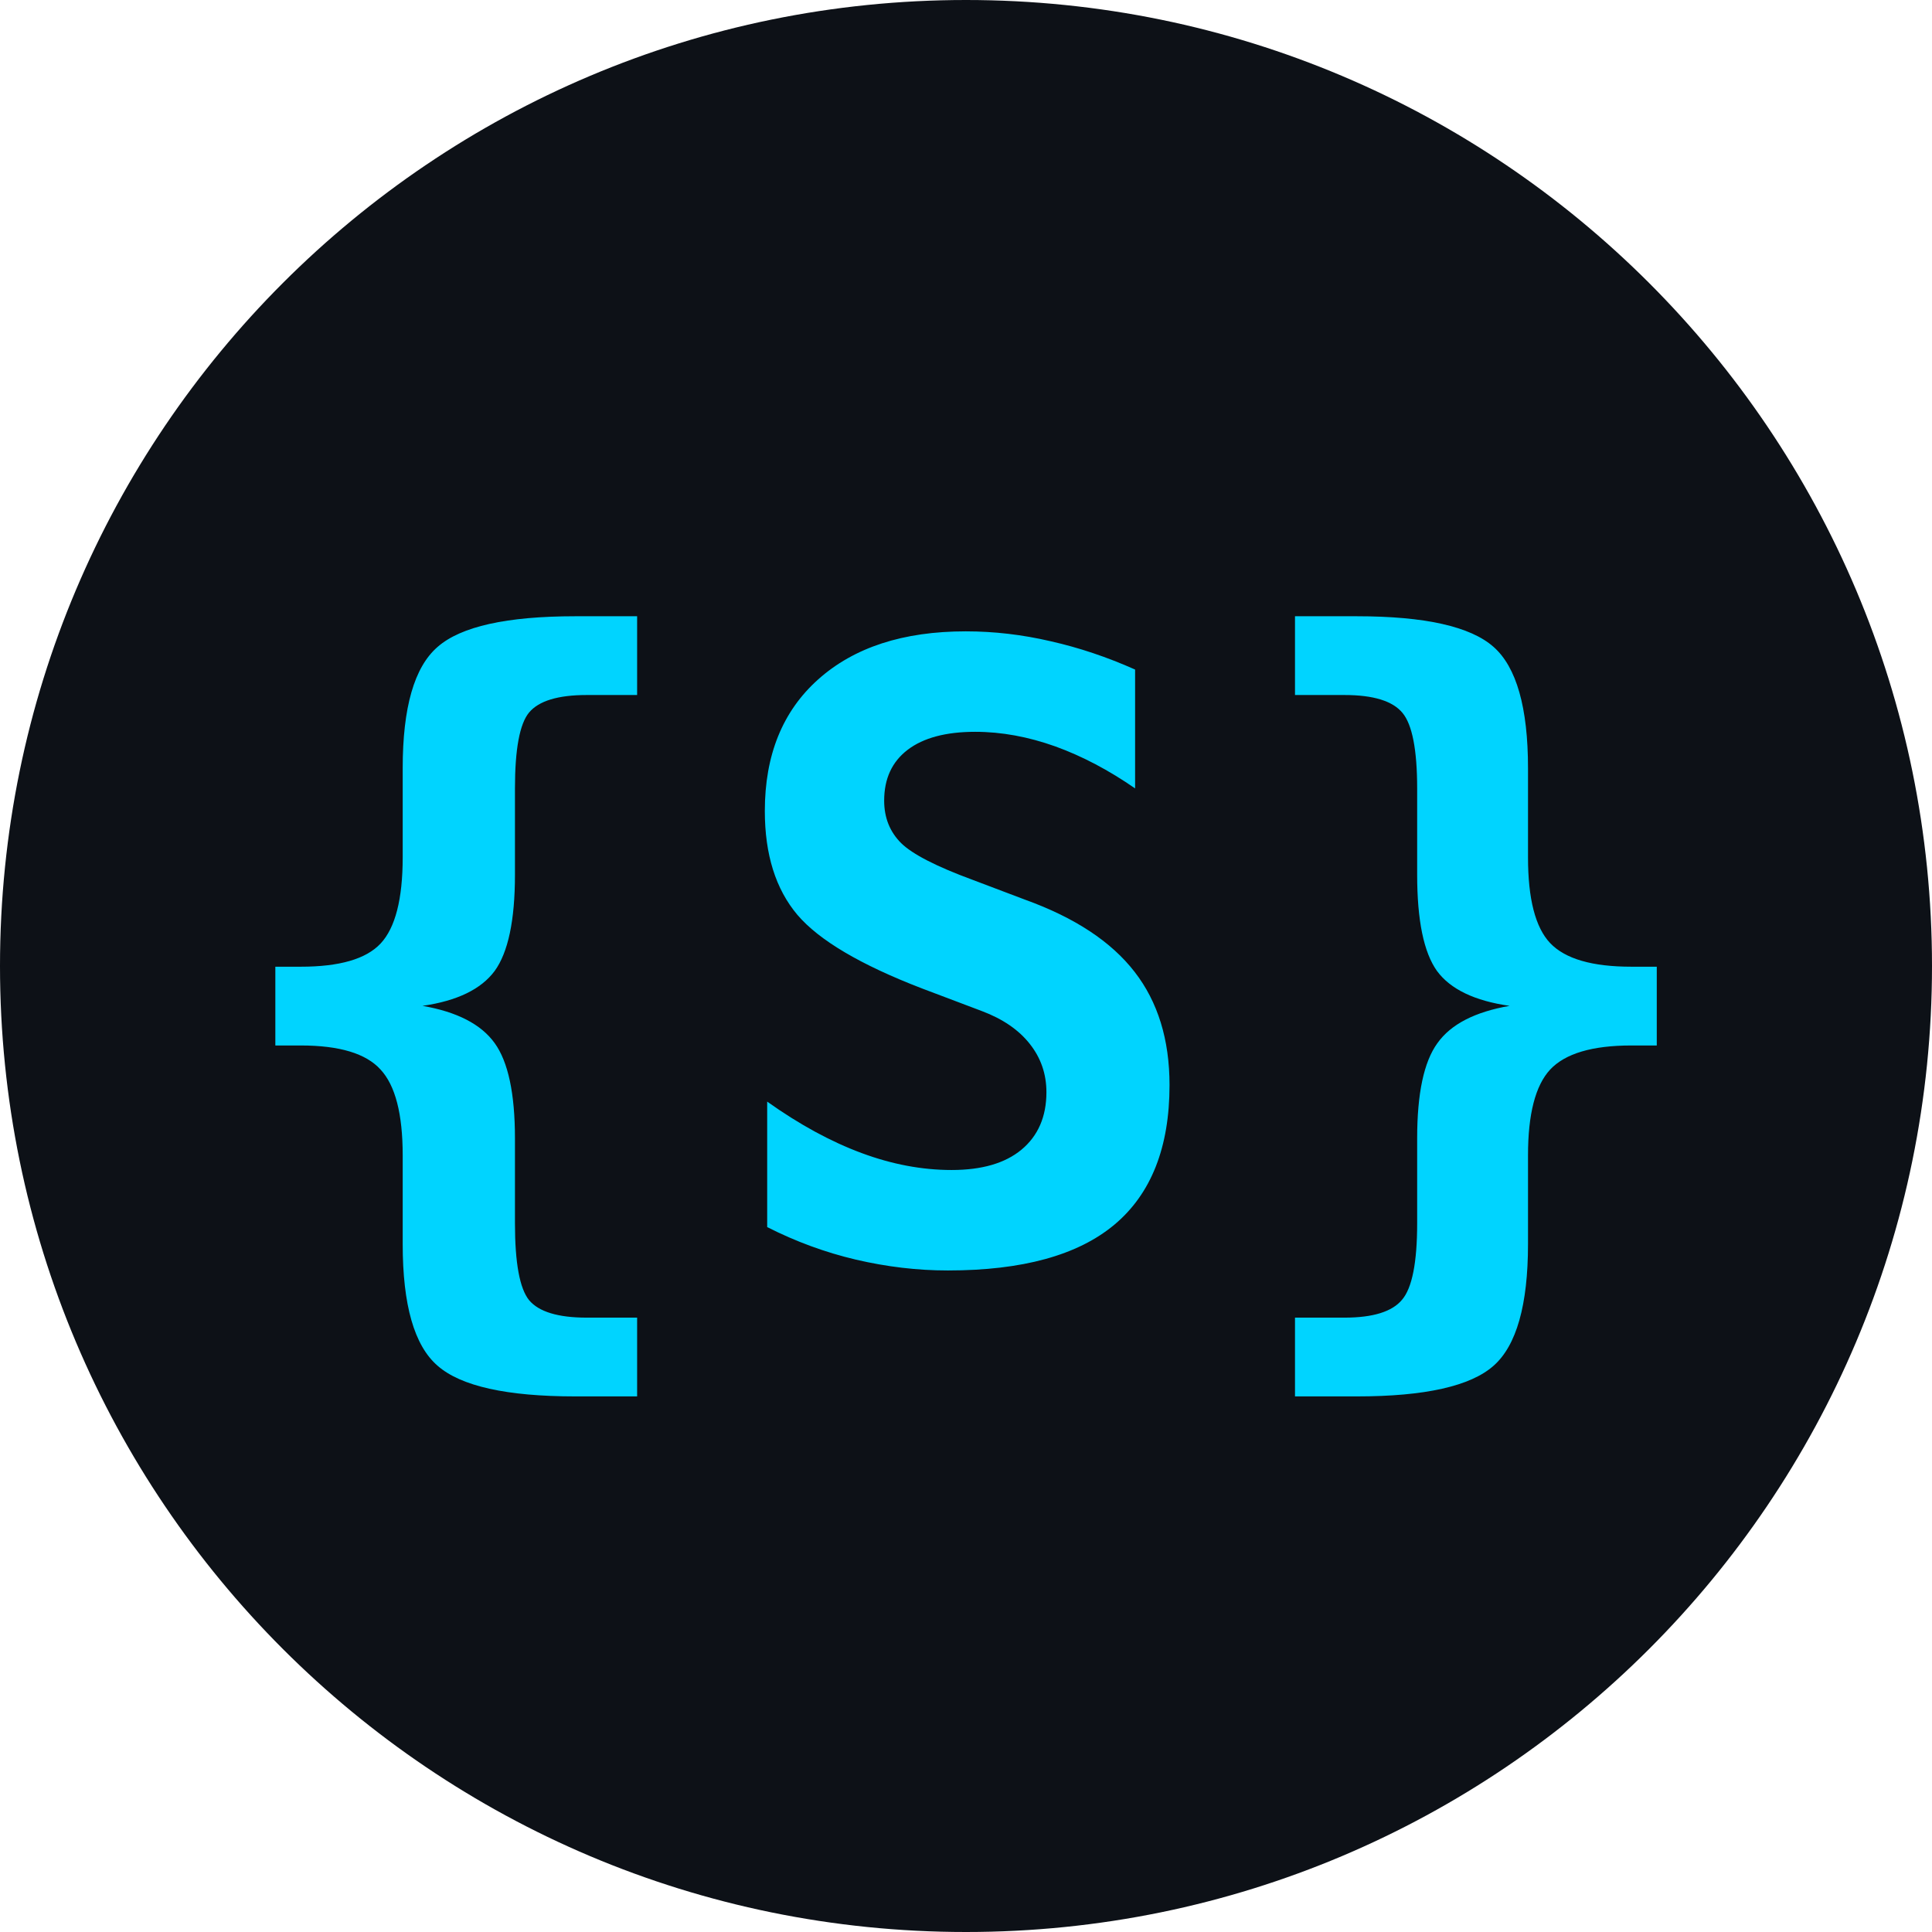
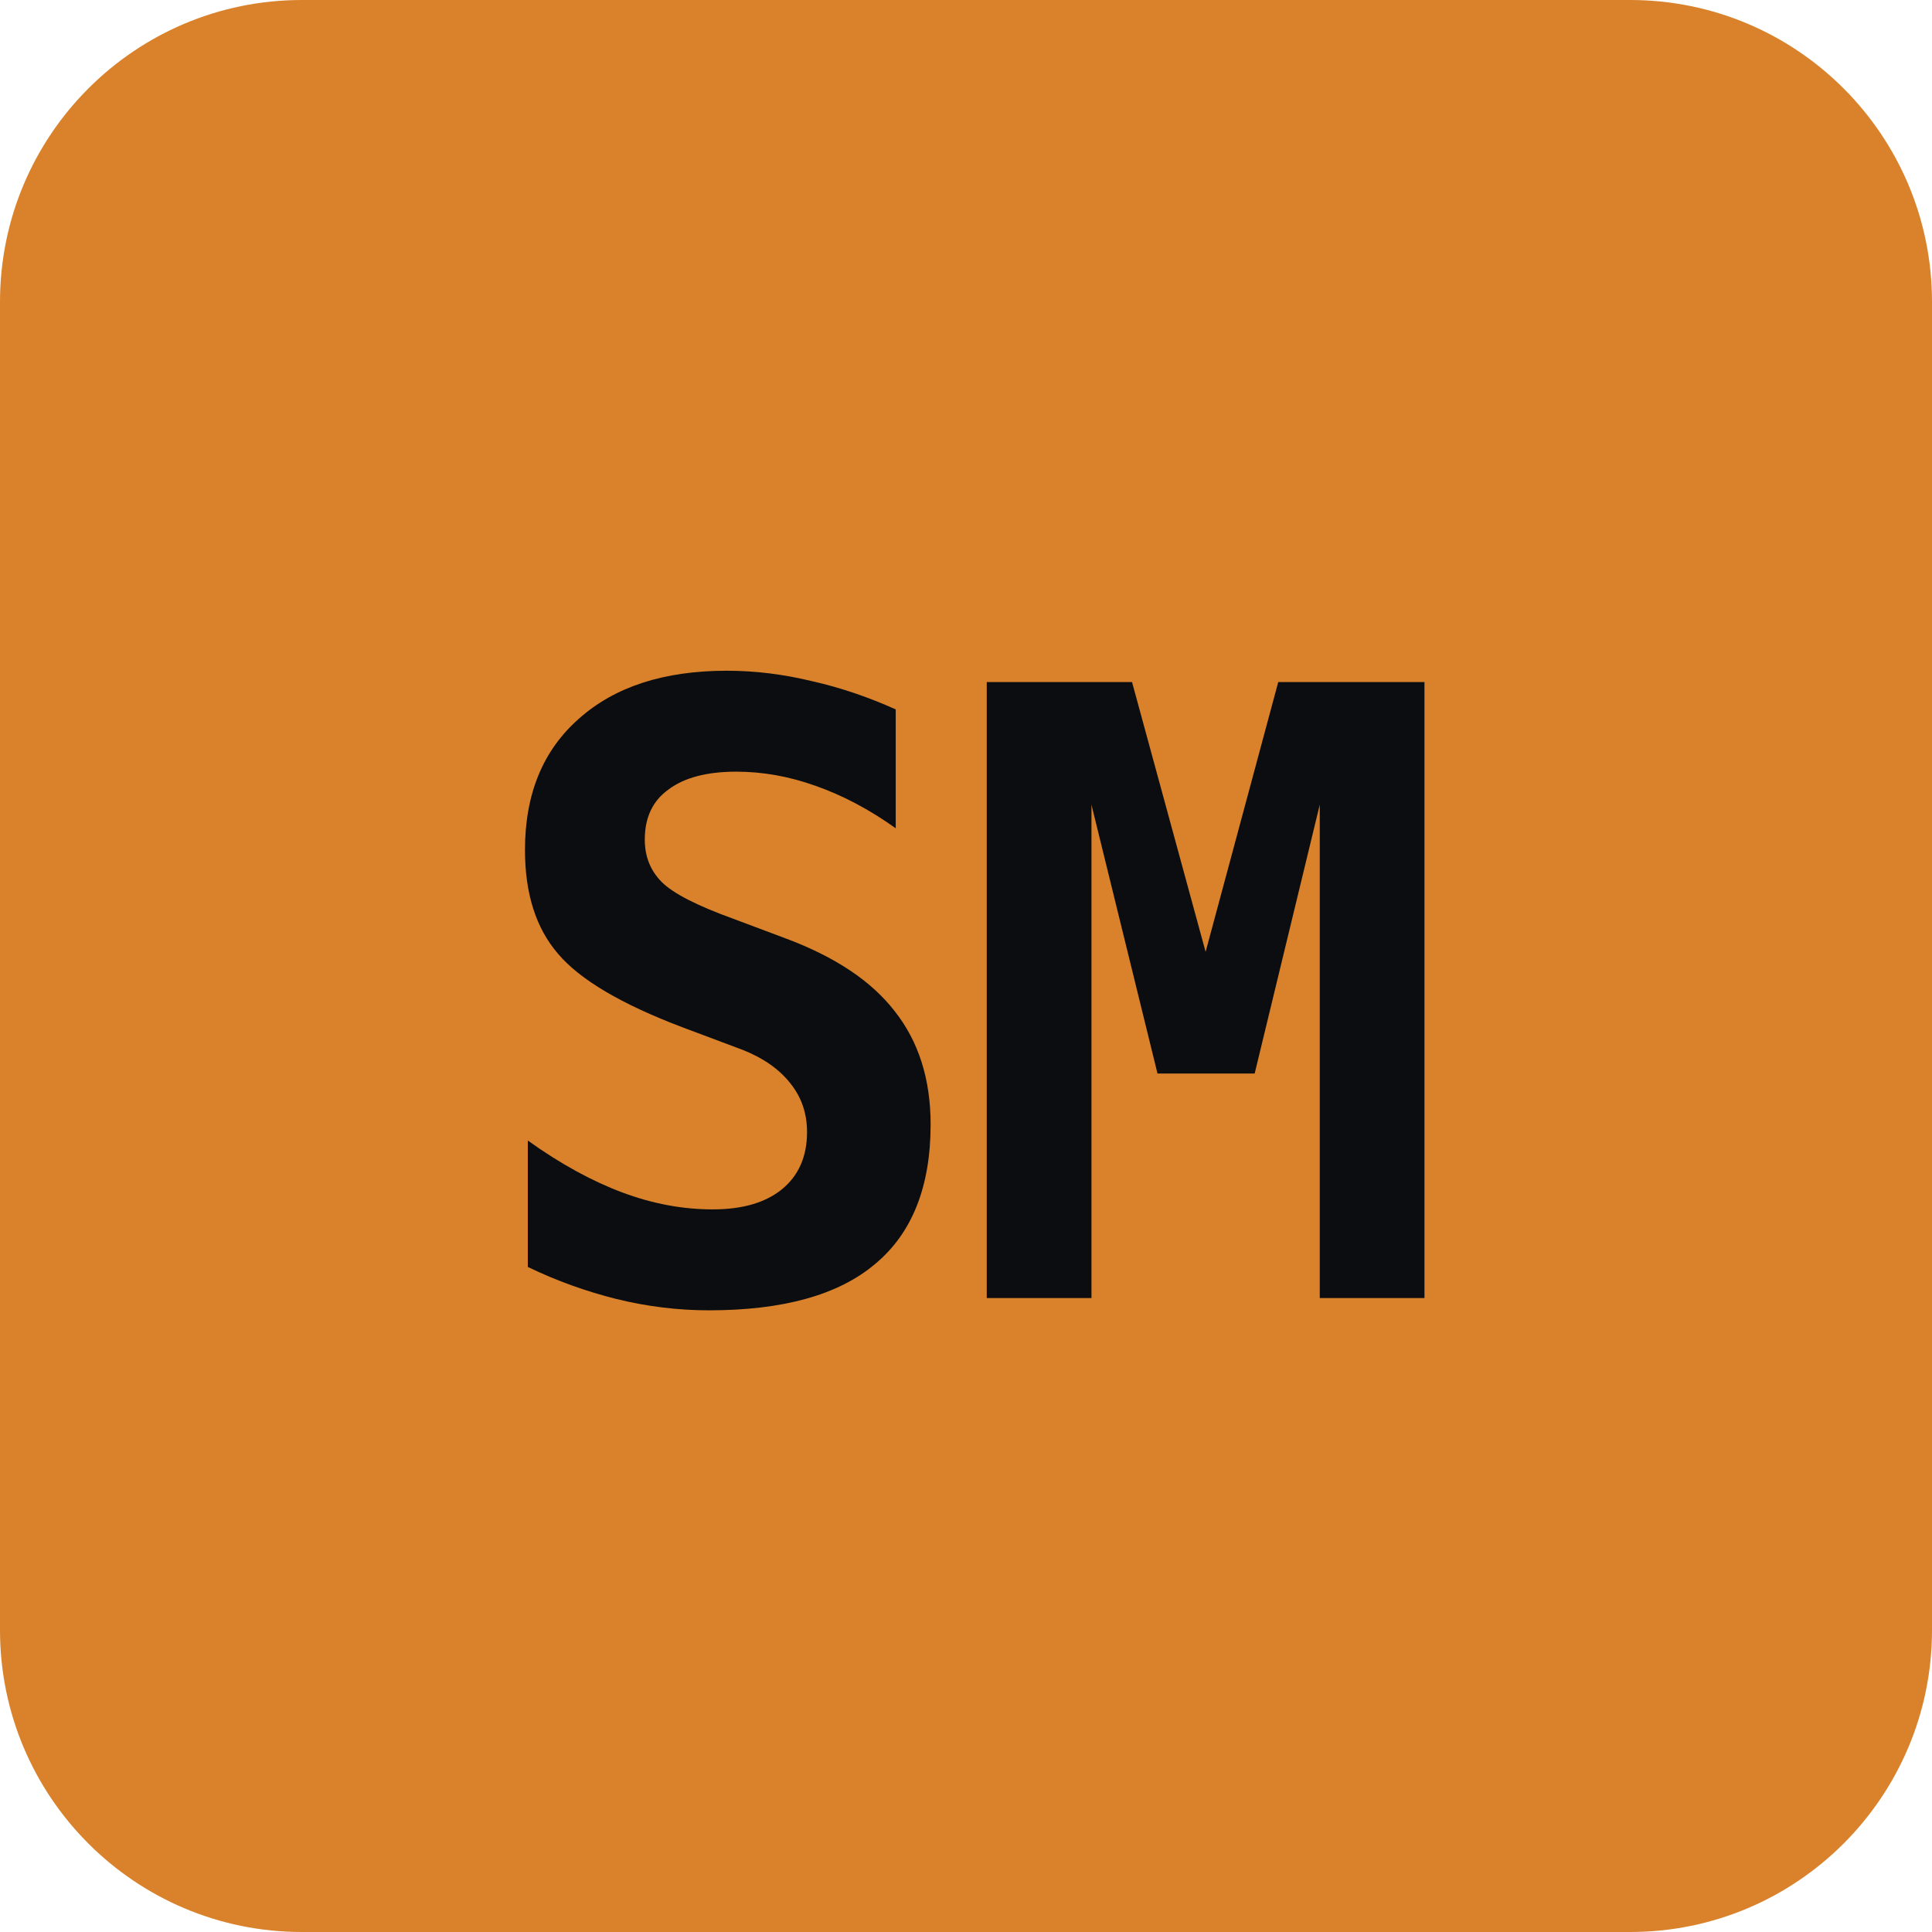
- <svg xmlns="http://www.w3.org/2000/svg" viewBox="0 0 64 64" fill="none">
-   <circle cx="32" cy="32" r="32" fill="#0d1117" />
-   <text x="50%" y="50%" dominant-baseline="central" text-anchor="middle" font-family="monospace" font-size="28" font-weight="700" fill="#00d4ff">{S}</text>
+ <svg xmlns="http://www.w3.org/2000/svg" viewBox="0 0 32 32">
+   <rect width="32" height="32" rx="5" fill="#d9822b" />
+   <text x="16" y="21.5" text-anchor="middle" font-family="JetBrains Mono, Consolas, Menlo, monospace" font-size="14" font-weight="700" fill="#0b0d10" letter-spacing="-0.5">SM</text>
</svg>
